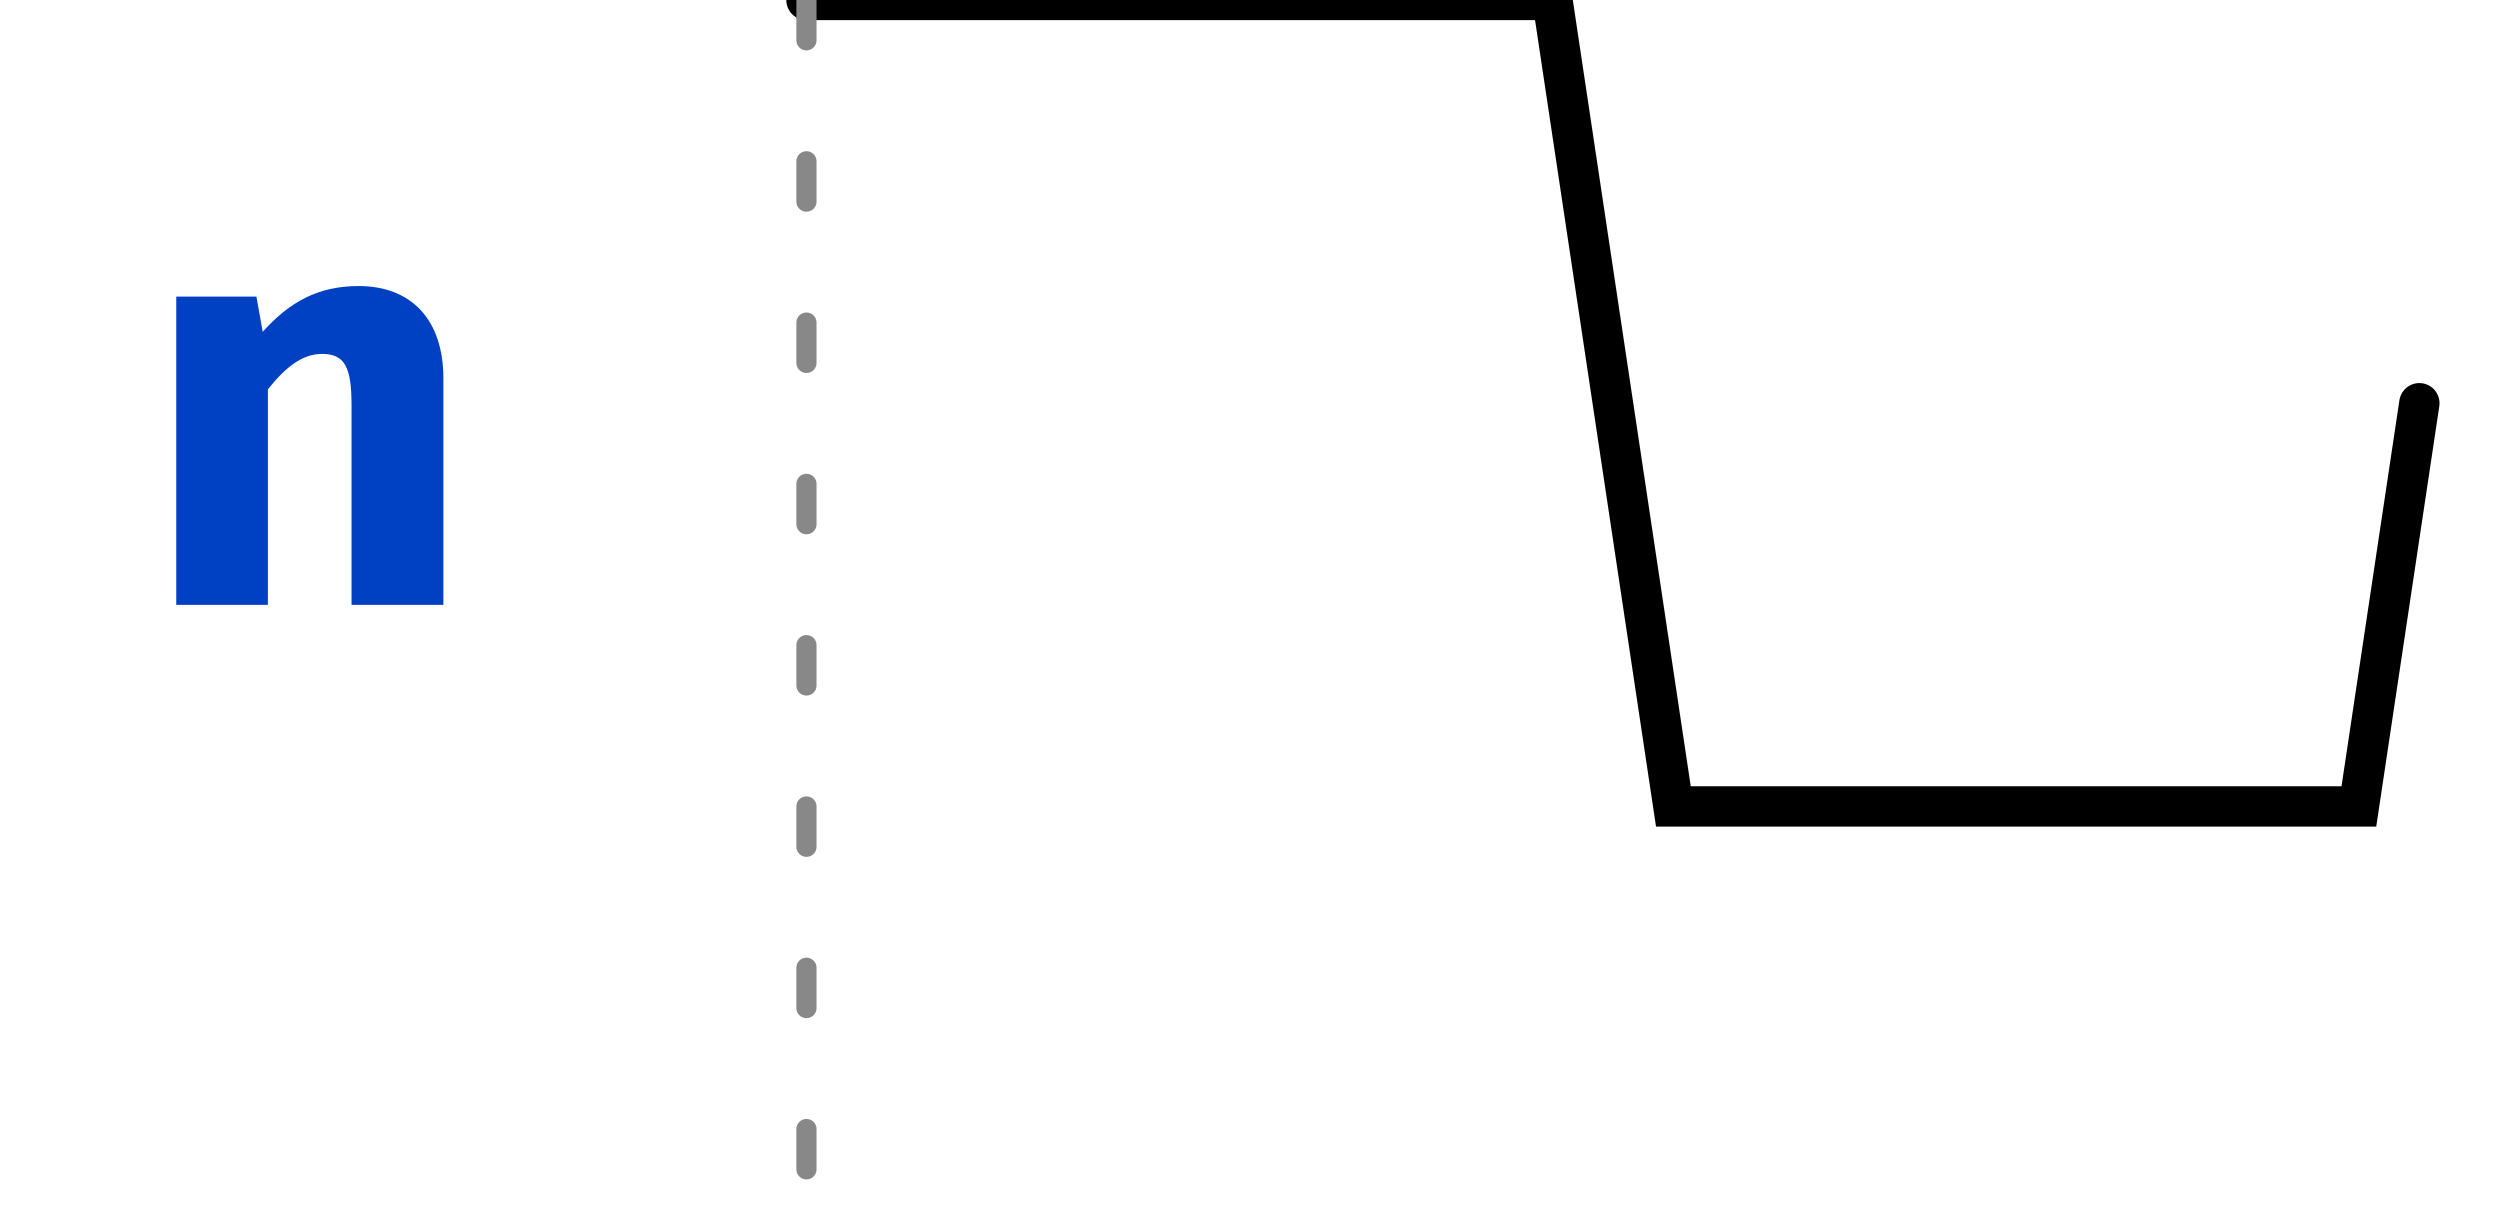
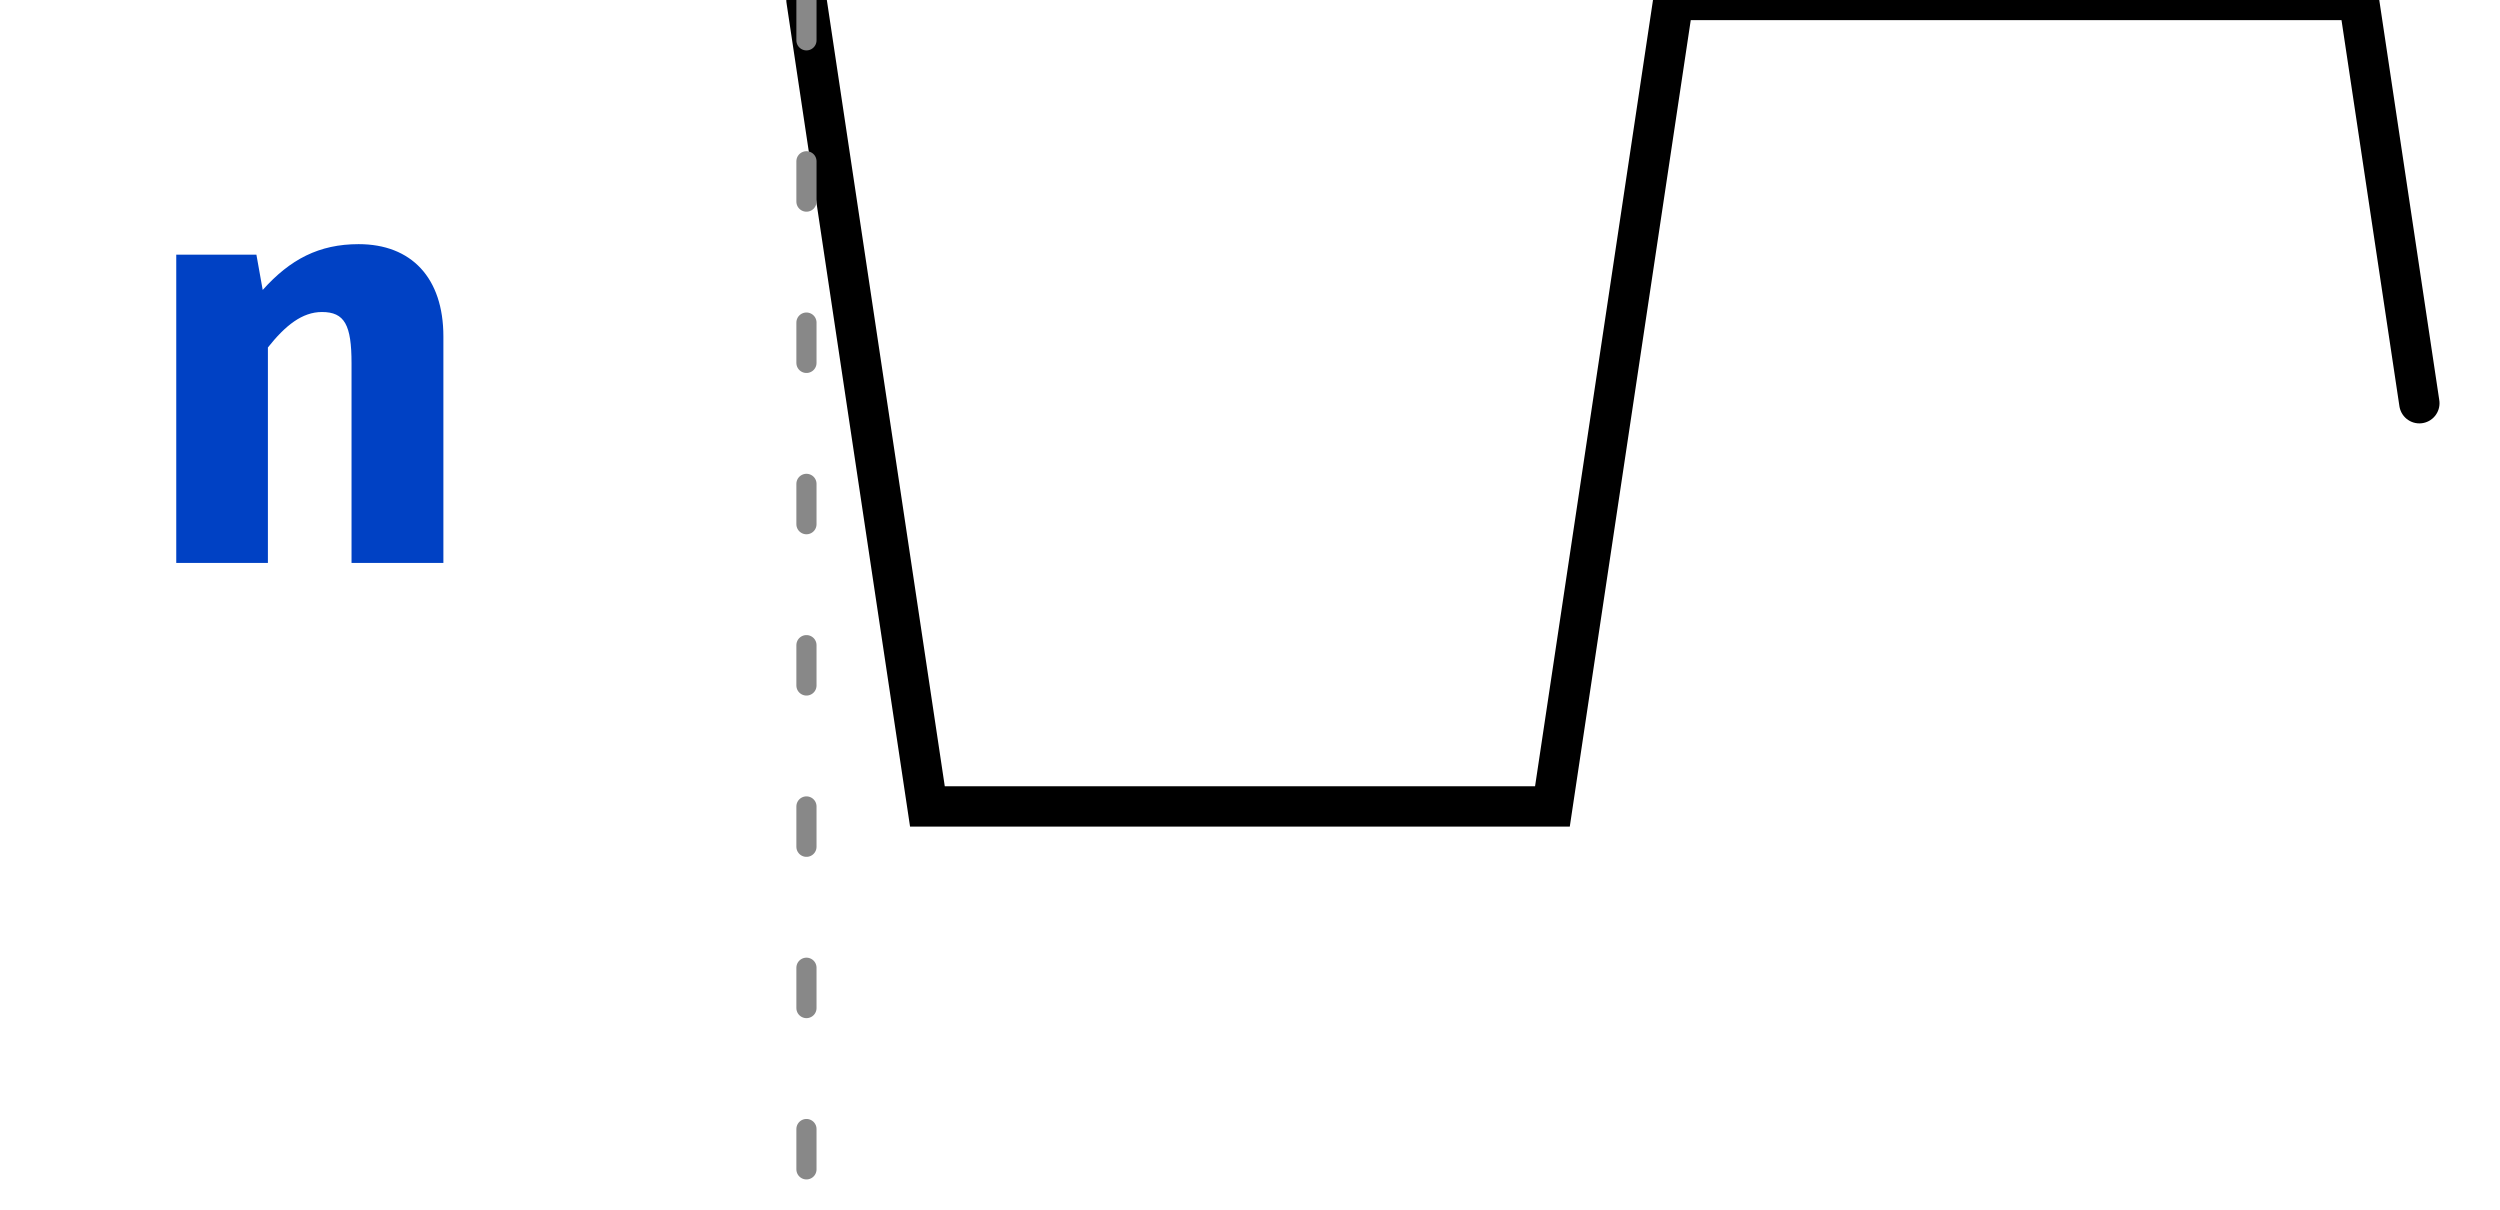
<svg xmlns="http://www.w3.org/2000/svg" xmlns:xlink="http://www.w3.org/1999/xlink" width="62pt" height="30pt" viewBox="0 0 62 30" version="1.1">
  <defs>
    <g>
      <symbol overflow="visible" id="glyph0-0">
        <path style="stroke:none;" d="M 1.297 -15.121 L 1.297 5.039 L 7.344 5.039 L 7.344 -15.121 Z M 6.566 4.293 L 2.09 4.293 L 2.09 -14.371 L 6.566 -14.371 Z M 4.422 -2.492 L 4.422 -3.141 C 5.387 -3.281 5.789 -3.832 5.789 -4.84 C 5.789 -5.703 5.43 -6.496 4.191 -6.496 C 3.629 -6.496 2.852 -6.32 2.852 -5.934 C 2.852 -5.746 2.98 -5.602 3.195 -5.602 C 3.254 -5.602 3.312 -5.617 3.383 -5.645 C 3.629 -5.762 3.832 -5.805 4.133 -5.805 C 4.852 -5.805 5.012 -5.371 5.012 -4.809 C 5.012 -4.047 4.738 -3.758 3.699 -3.699 L 3.699 -2.492 C 3.699 -2.273 3.875 -2.145 4.062 -2.145 C 4.234 -2.145 4.422 -2.273 4.422 -2.492 Z M 3.559 -1.223 C 3.559 -0.922 3.773 -0.691 4.062 -0.691 C 4.348 -0.691 4.566 -0.922 4.566 -1.223 C 4.566 -1.512 4.348 -1.727 4.062 -1.727 C 3.773 -1.727 3.559 -1.512 3.559 -1.223 Z M 3.559 -1.223 " />
      </symbol>
      <symbol overflow="visible" id="glyph0-1">
        <path style="stroke:none;" d="M 1.008 0 L 3.281 0 L 3.281 -5.344 C 3.715 -5.891 4.133 -6.223 4.621 -6.223 C 5.184 -6.223 5.355 -5.902 5.355 -4.953 L 5.355 0 L 7.633 0 L 7.633 -5.617 C 7.633 -7.07 6.84 -7.906 5.531 -7.906 C 4.551 -7.906 3.832 -7.531 3.152 -6.77 L 2.996 -7.645 L 1.008 -7.645 Z M 1.008 0 " />
      </symbol>
    </g>
    <clipPath id="clip2">
      <rect x="0" y="0" width="62" height="30" />
    </clipPath>
    <g id="surface6" clip-path="url(#clip2)">
      <g style="fill:rgb(0%,25.49%,76.863%);fill-opacity:1;">
-         <use xlink:href="#glyph0-1" x="3.363" y="15" />
+         <use xlink:href="#glyph0-1" x="3.363" y="13.961" />
      </g>
-       <path style="fill:none;stroke-width:1;stroke-linecap:round;stroke-linejoin:miter;stroke:rgb(0%,0%,0%);stroke-opacity:1;stroke-miterlimit:10;" d="M 0 0 L 18.5 0 L 21.5 20 L 38.5 20 L 40 10 " transform="matrix(1,0,0,1,20,0)" />
+       <path style="fill:none;stroke-width:1;stroke-linecap:round;stroke-linejoin:miter;stroke:rgb(0%,0%,0%);stroke-opacity:1;stroke-miterlimit:10;" d="M 0 0 L 3 20 L 18.5 20 L 21.5 0 L 38.5 0 L 40 10 " transform="matrix(1,0,0,1,20,0)" />
    </g>
    <clipPath id="clip3">
      <rect x="0" y="0" width="62" height="30" />
    </clipPath>
    <g id="surface9" clip-path="url(#clip3)">
      <path style="fill:none;stroke-width:0.5;stroke-linecap:round;stroke-linejoin:miter;stroke:rgb(53.333%,53.333%,53.333%);stroke-opacity:1;stroke-dasharray:1,3;stroke-miterlimit:10;" d="M 0 0 L 0 30 " transform="matrix(1,0,0,1,20,0)" />
    </g>
    <clipPath id="clip1">
      <rect x="0" y="0" width="62" height="30" />
    </clipPath>
    <g id="surface11" clip-path="url(#clip1)">
      <use xlink:href="#surface6" />
      <use xlink:href="#surface9" />
    </g>
  </defs>
  <g id="surface1">
    <use xlink:href="#surface11" />
  </g>
</svg>
